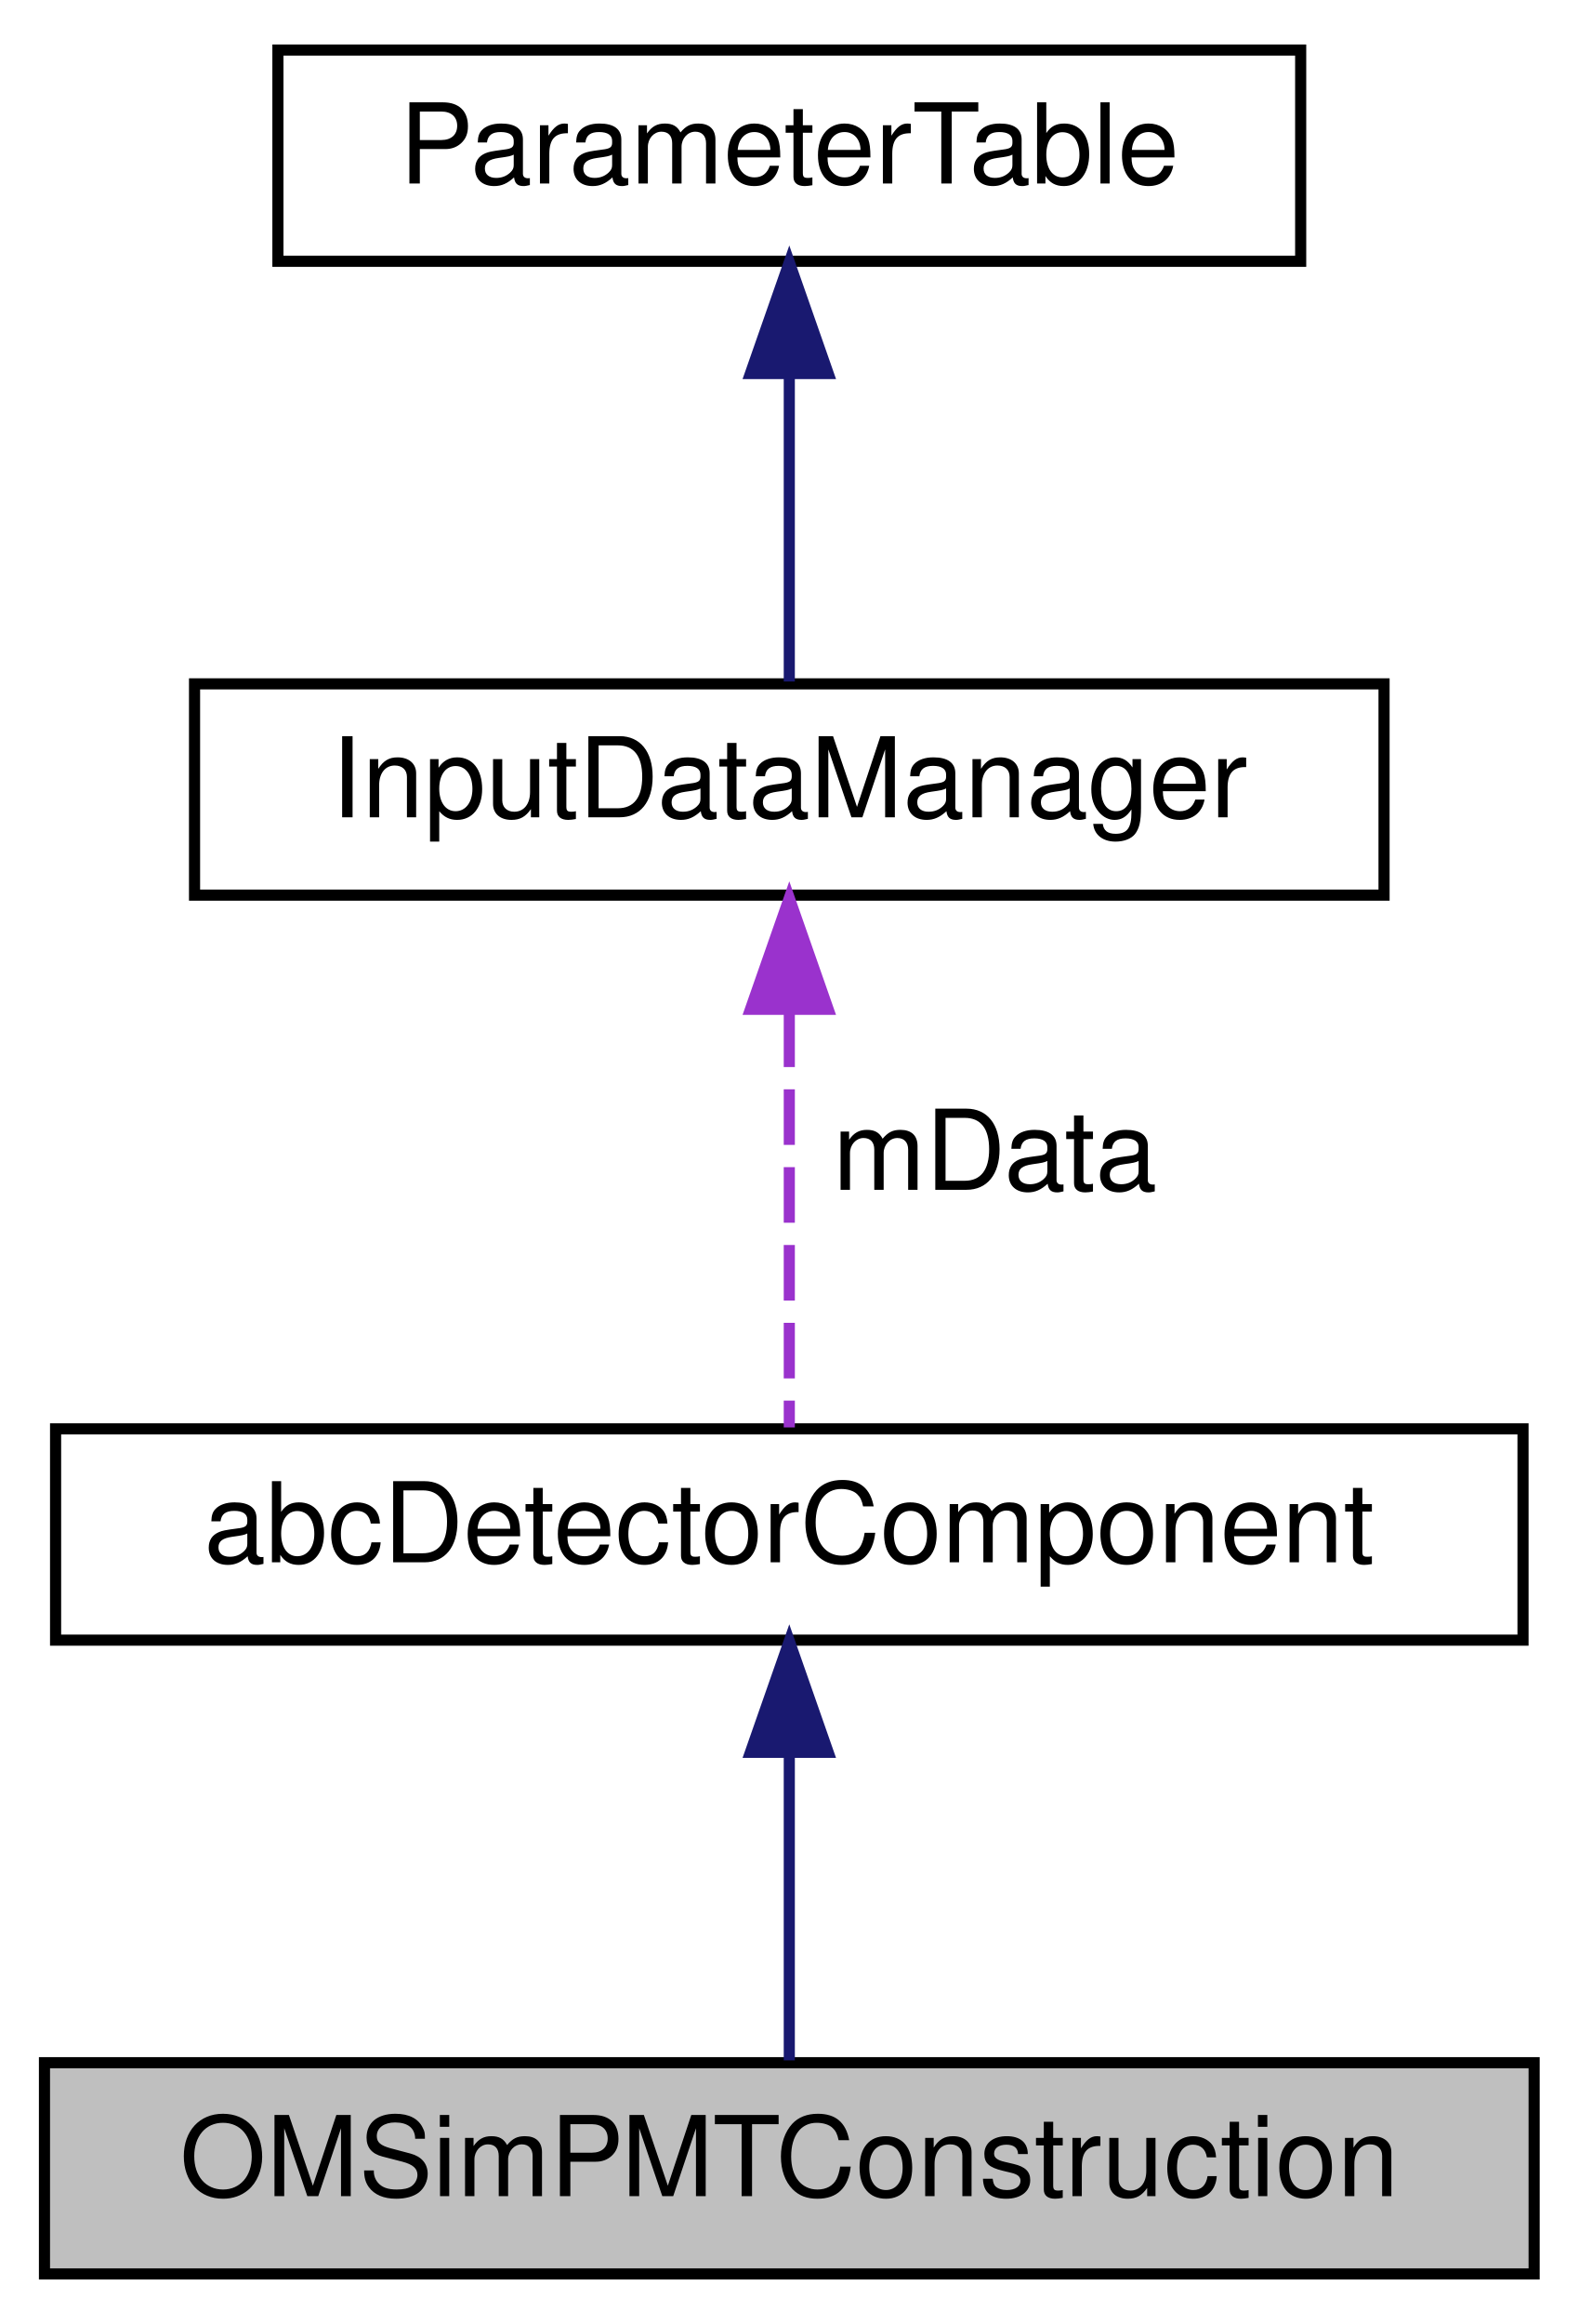
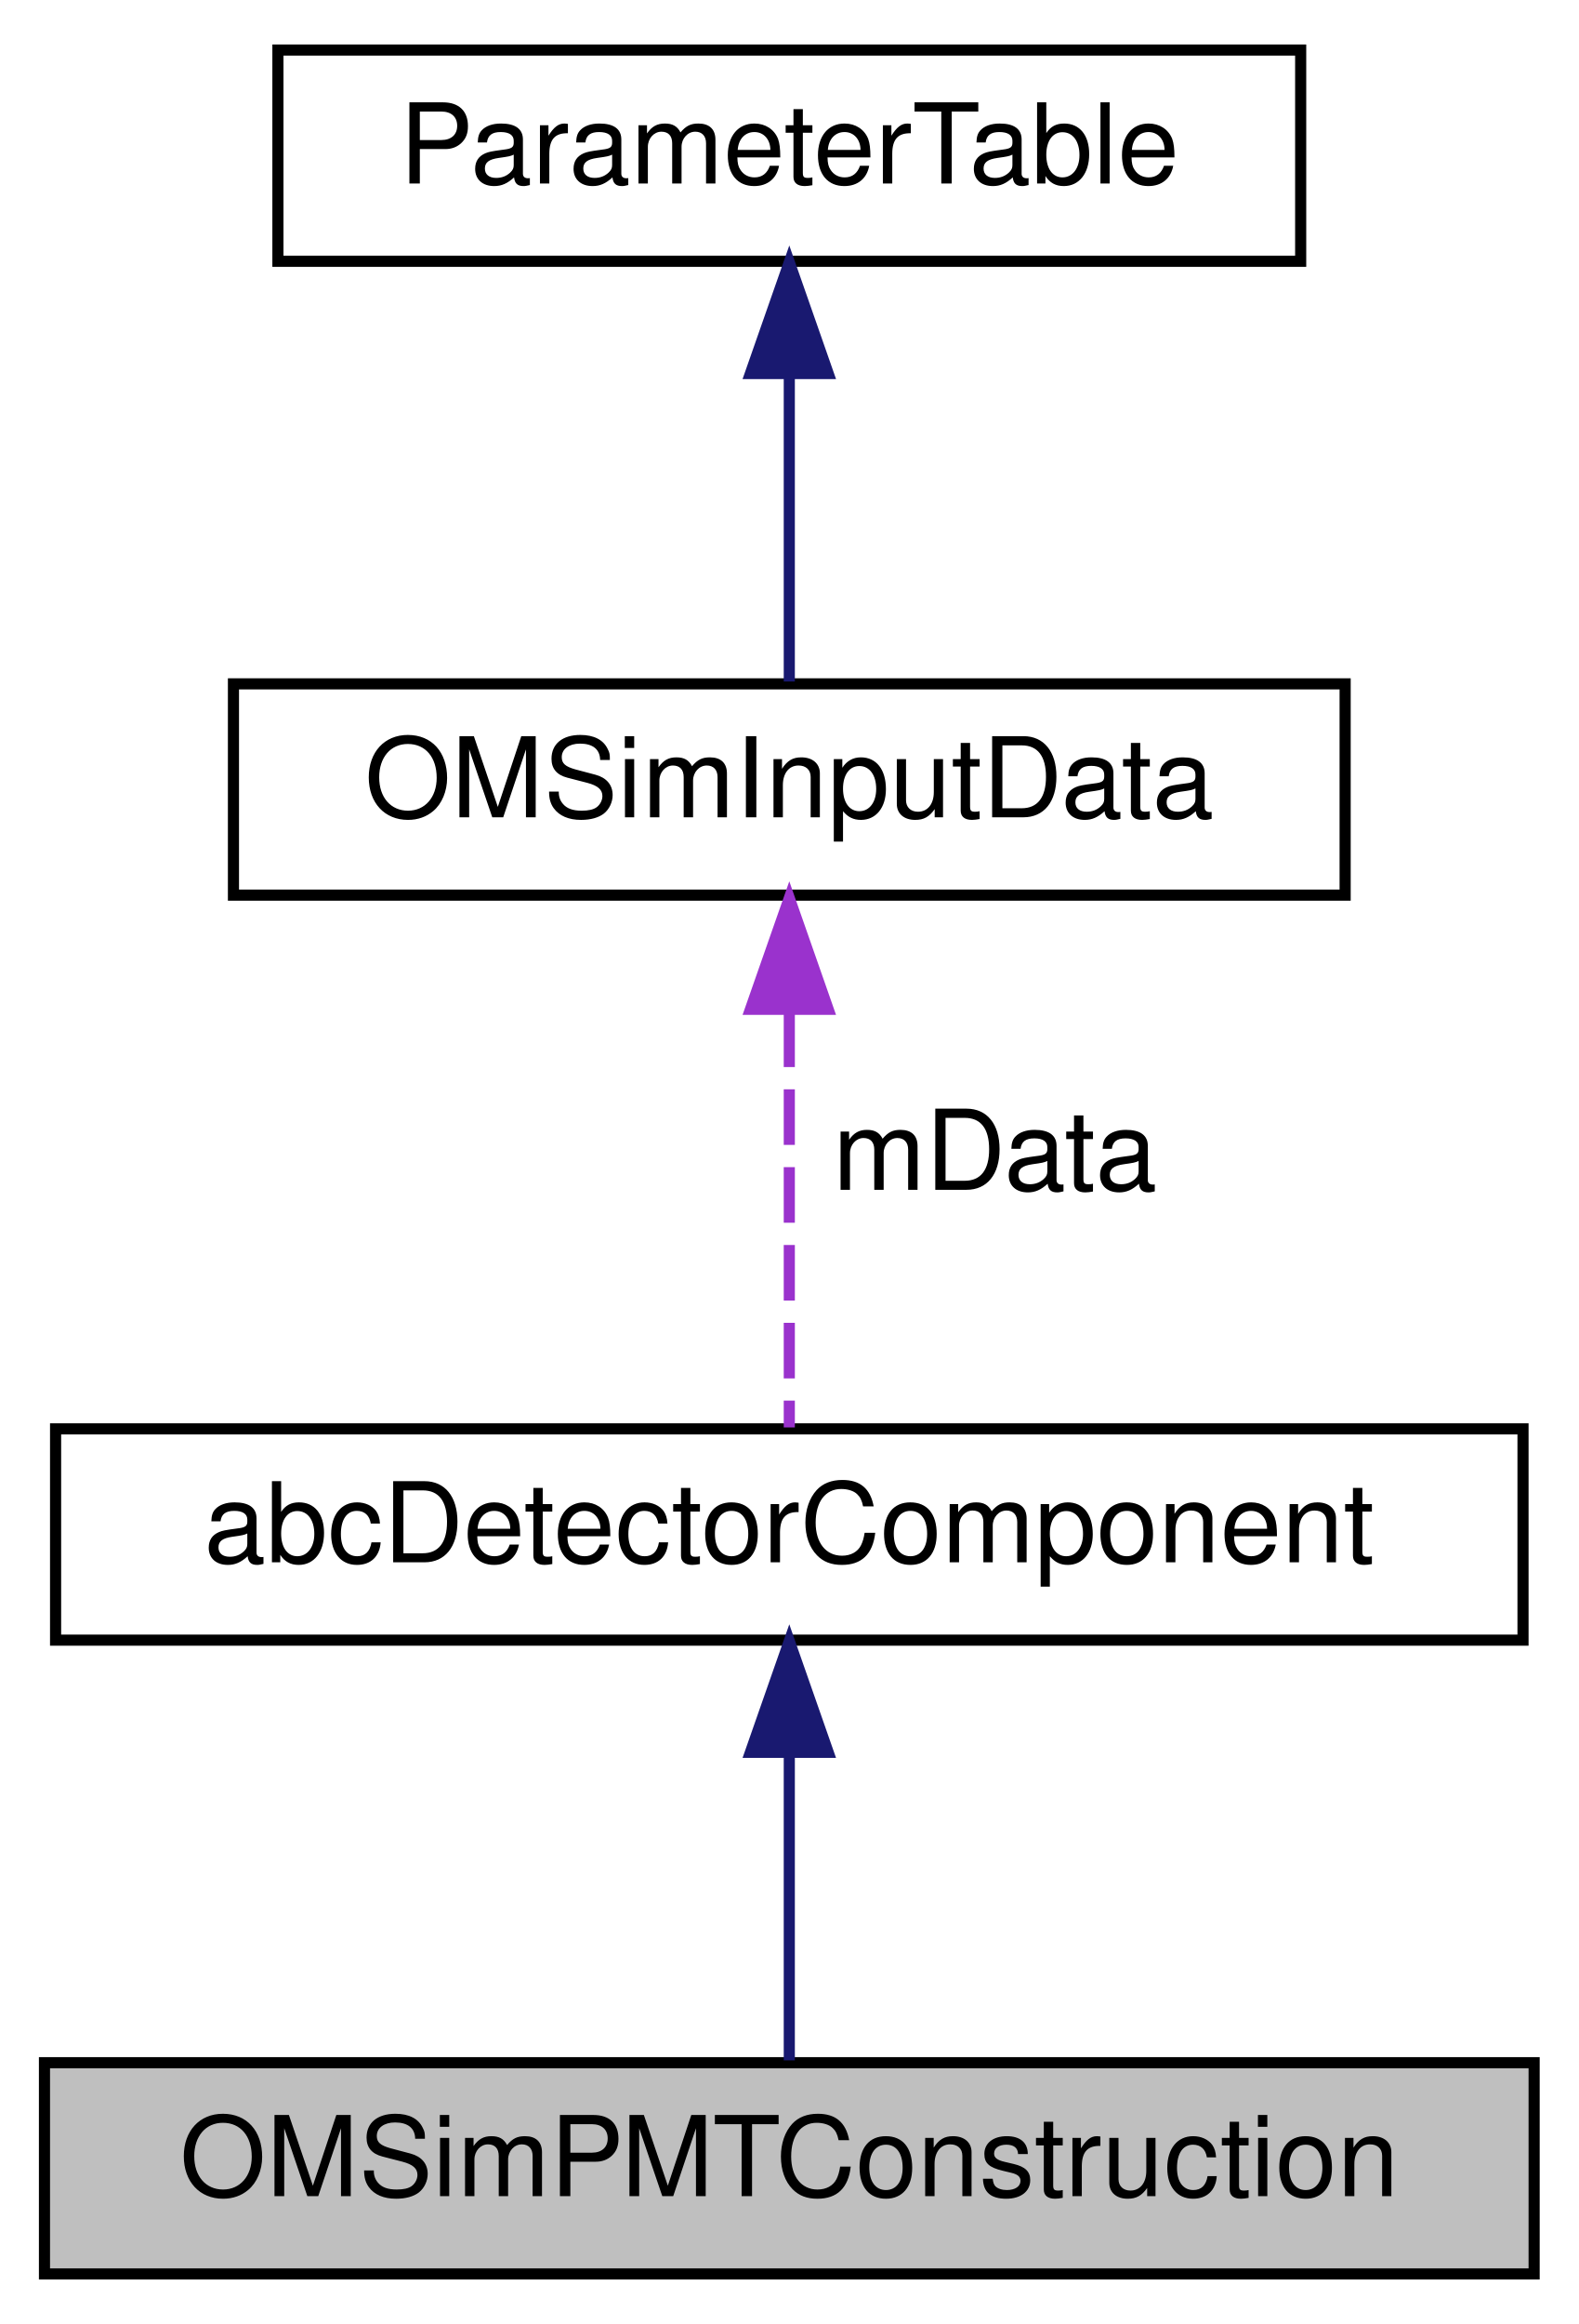
<svg xmlns="http://www.w3.org/2000/svg" xmlns:xlink="http://www.w3.org/1999/xlink" width="142pt" height="209pt" viewBox="0.00 0.00 142.00 209.00">
  <g id="graph0" class="graph" transform="scale(1 1) rotate(0) translate(4 205)">
    <g id="node1" class="node">
      <g id="a_node1">
        <a xlink:title=" ">
          <polygon fill="#bfbfbf" stroke="black" points="0,-0.5 0,-19.5 134,-19.5 134,-0.5 0,-0.5" />
          <text text-anchor="middle" x="67" y="-7.5" font-family="Helvetica,sans-Serif" font-size="10.00">OMSimPMTConstruction</text>
        </a>
      </g>
    </g>
    <g id="node2" class="node">
      <g id="a_node2">
        <a xlink:href="classabc_detector_component.html" target="_top" xlink:title="Abstract base class used for constructing detector components.">
          <polygon fill="none" stroke="black" points="1,-57.5 1,-76.5 133,-76.5 133,-57.5 1,-57.5" />
          <text text-anchor="middle" x="67" y="-64.5" font-family="Helvetica,sans-Serif" font-size="10.00">abcDetectorComponent</text>
        </a>
      </g>
    </g>
    <g id="edge1" class="edge">
      <path fill="none" stroke="midnightblue" d="M67,-47.12C67,-37.82 67,-27.06 67,-19.71" />
      <polygon fill="midnightblue" stroke="midnightblue" points="63.5,-47.41 67,-57.41 70.5,-47.41 63.5,-47.41" />
    </g>
    <g id="node3" class="node">
      <g id="a_node3">
-         <a xlink:href="class_input_data_manager.html" target="_top" xlink:title="Manages the input data, including parsing and storing material properties.">
-           <polygon fill="none" stroke="black" points="13.5,-124.5 13.5,-143.5 120.5,-143.5 120.5,-124.5 13.5,-124.5" />
-           <text text-anchor="middle" x="67" y="-131.5" font-family="Helvetica,sans-Serif" font-size="10.00">InputDataManager</text>
+         <a xlink:href="class_o_m_sim_input_data.html" target="_top" xlink:title="Manages the input data, including parsing and storing material properties.">
+           <polygon fill="none" stroke="black" points="17,-124.5 17,-143.5 117,-143.5 117,-124.5 17,-124.5" />
+           <text text-anchor="middle" x="67" y="-131.5" font-family="Helvetica,sans-Serif" font-size="10.00">OMSimInputData</text>
        </a>
      </g>
    </g>
    <g id="edge2" class="edge">
      <path fill="none" stroke="#9a32cd" stroke-dasharray="5,2" d="M67,-114.04C67,-101.67 67,-86.12 67,-76.63" />
      <polygon fill="#9a32cd" stroke="#9a32cd" points="63.5,-114.23 67,-124.23 70.5,-114.23 63.5,-114.23" />
      <text text-anchor="middle" x="85.5" y="-98" font-family="Helvetica,sans-Serif" font-size="10.00"> mData</text>
    </g>
    <g id="node4" class="node">
      <g id="a_node4">
        <a xlink:href="class_parameter_table.html" target="_top" xlink:title="A utility class for managing JSON-based data tables.">
          <polygon fill="none" stroke="black" points="21,-181.5 21,-200.5 113,-200.5 113,-181.5 21,-181.5" />
          <text text-anchor="middle" x="67" y="-188.5" font-family="Helvetica,sans-Serif" font-size="10.00">ParameterTable</text>
        </a>
      </g>
    </g>
    <g id="edge3" class="edge">
      <path fill="none" stroke="midnightblue" d="M67,-171.12C67,-161.82 67,-151.06 67,-143.71" />
      <polygon fill="midnightblue" stroke="midnightblue" points="63.5,-171.41 67,-181.41 70.5,-171.41 63.5,-171.41" />
    </g>
  </g>
</svg>
